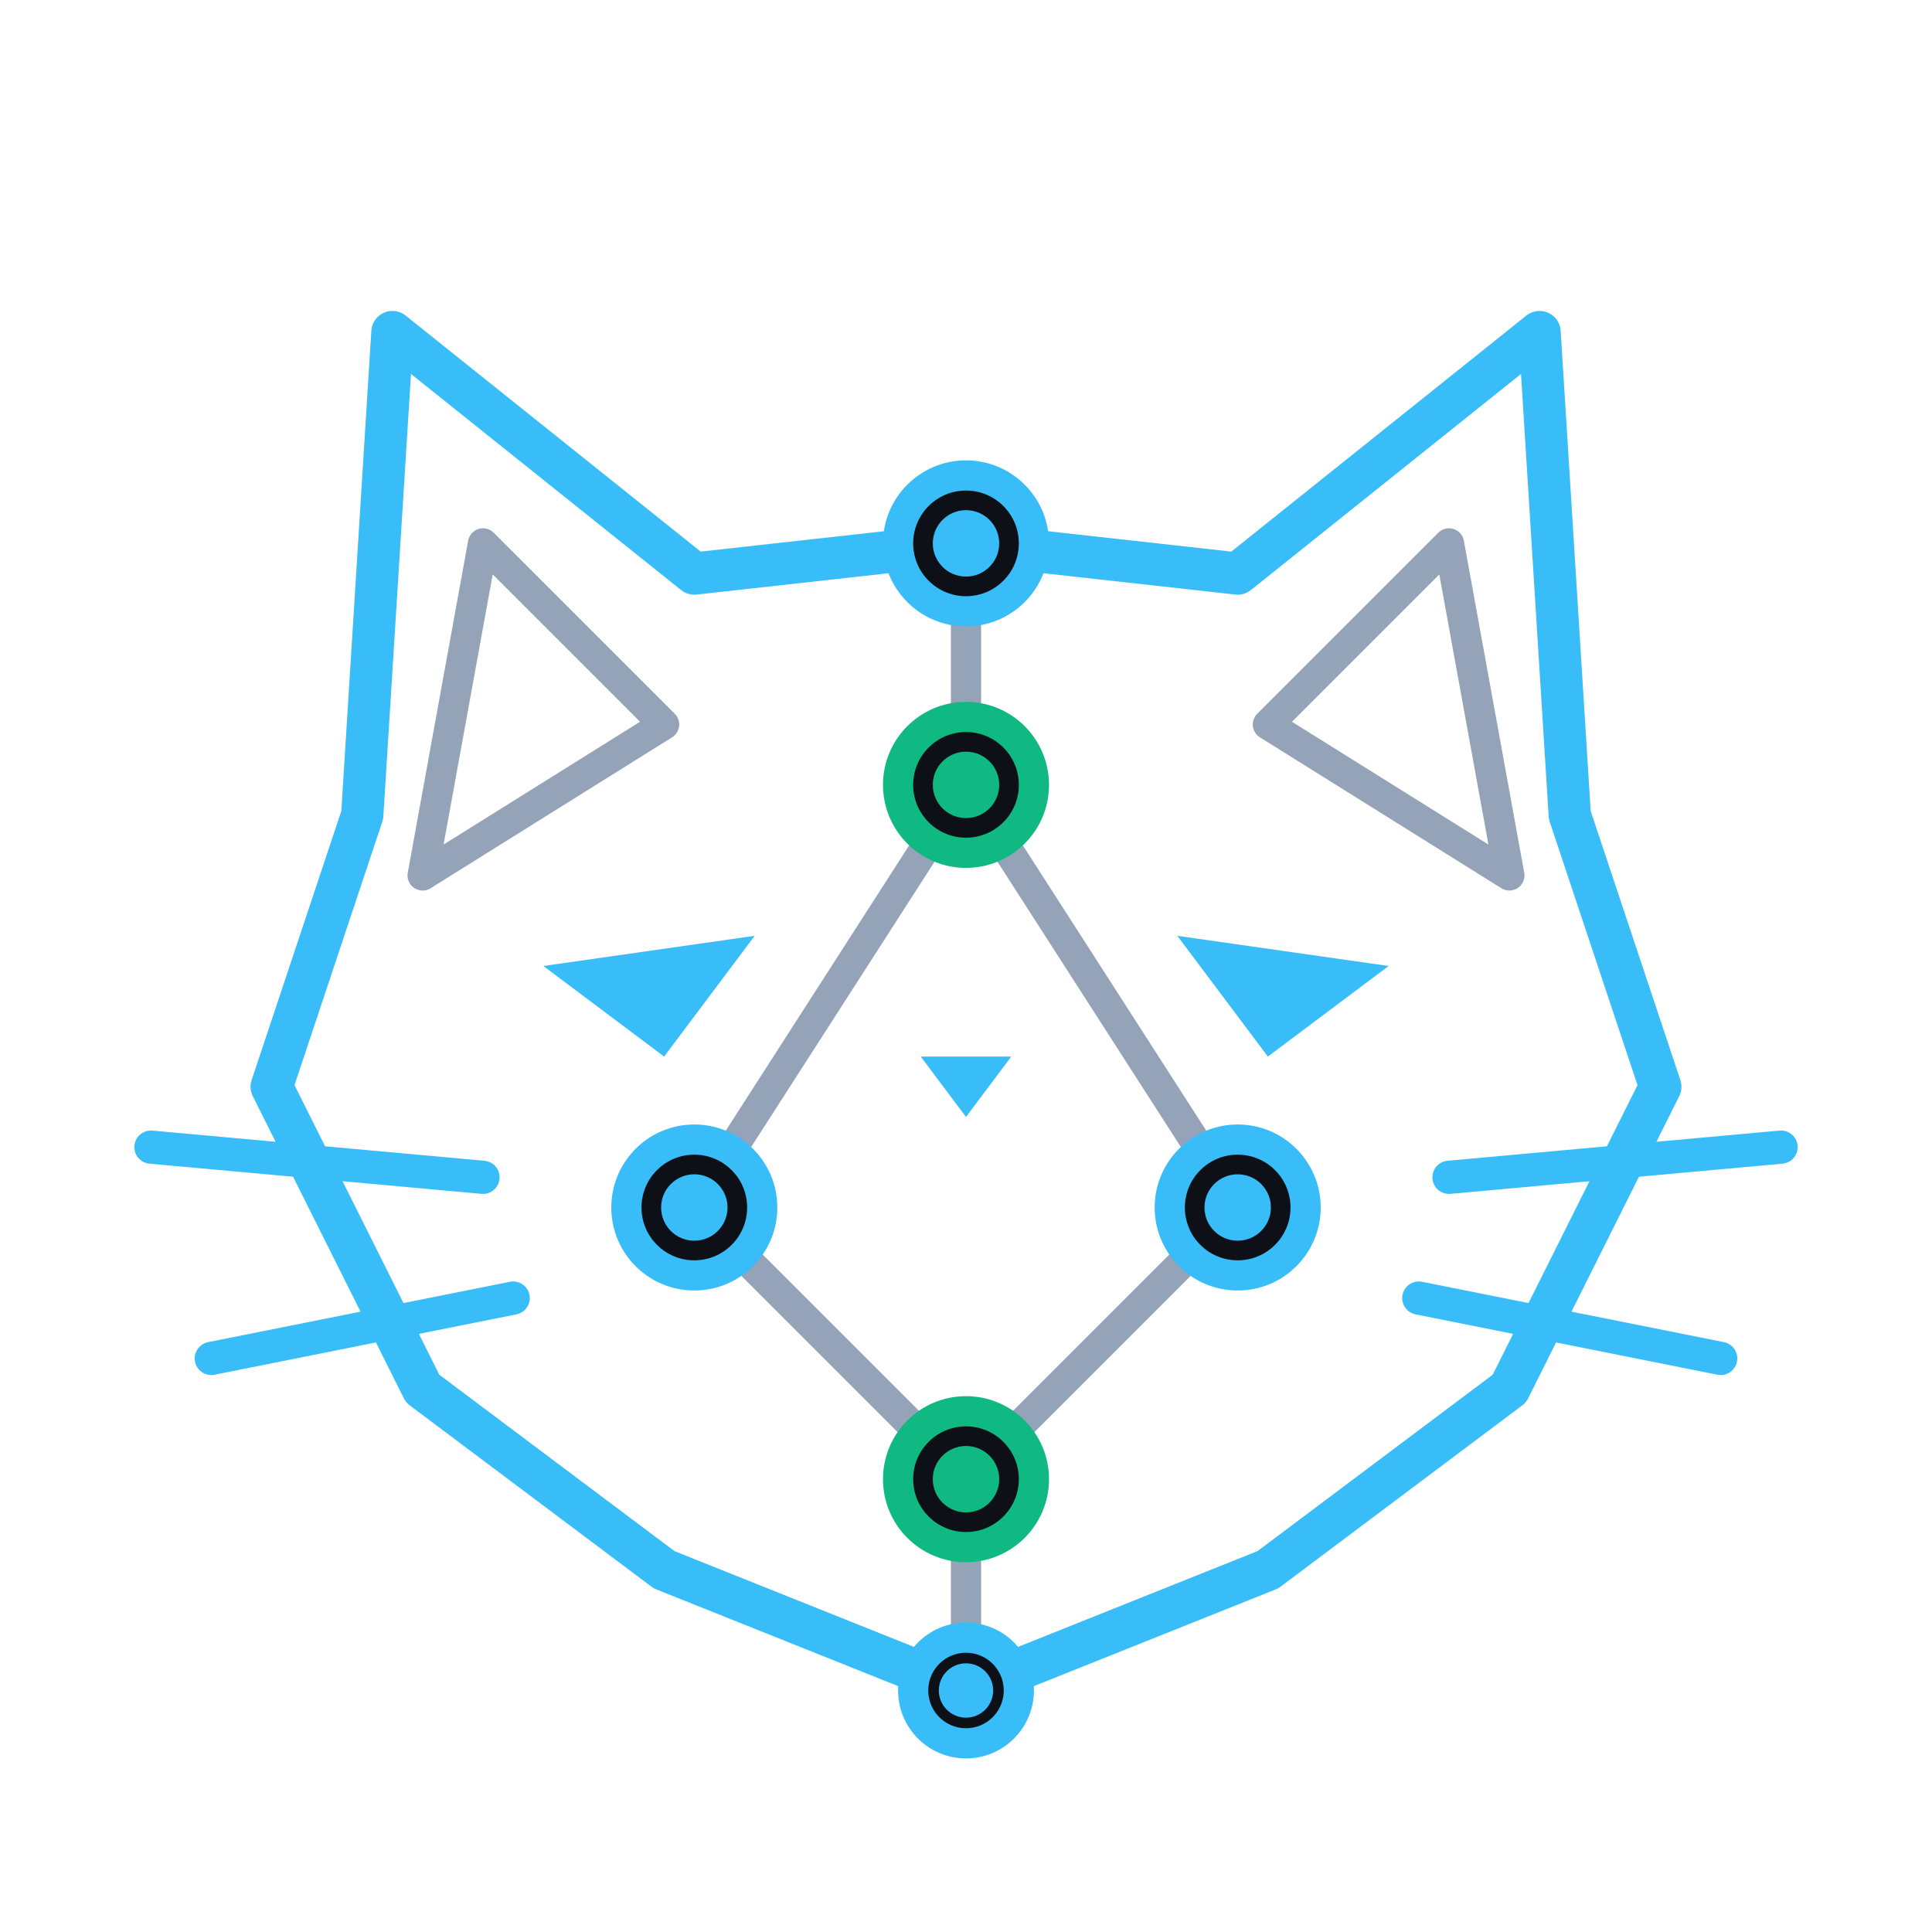
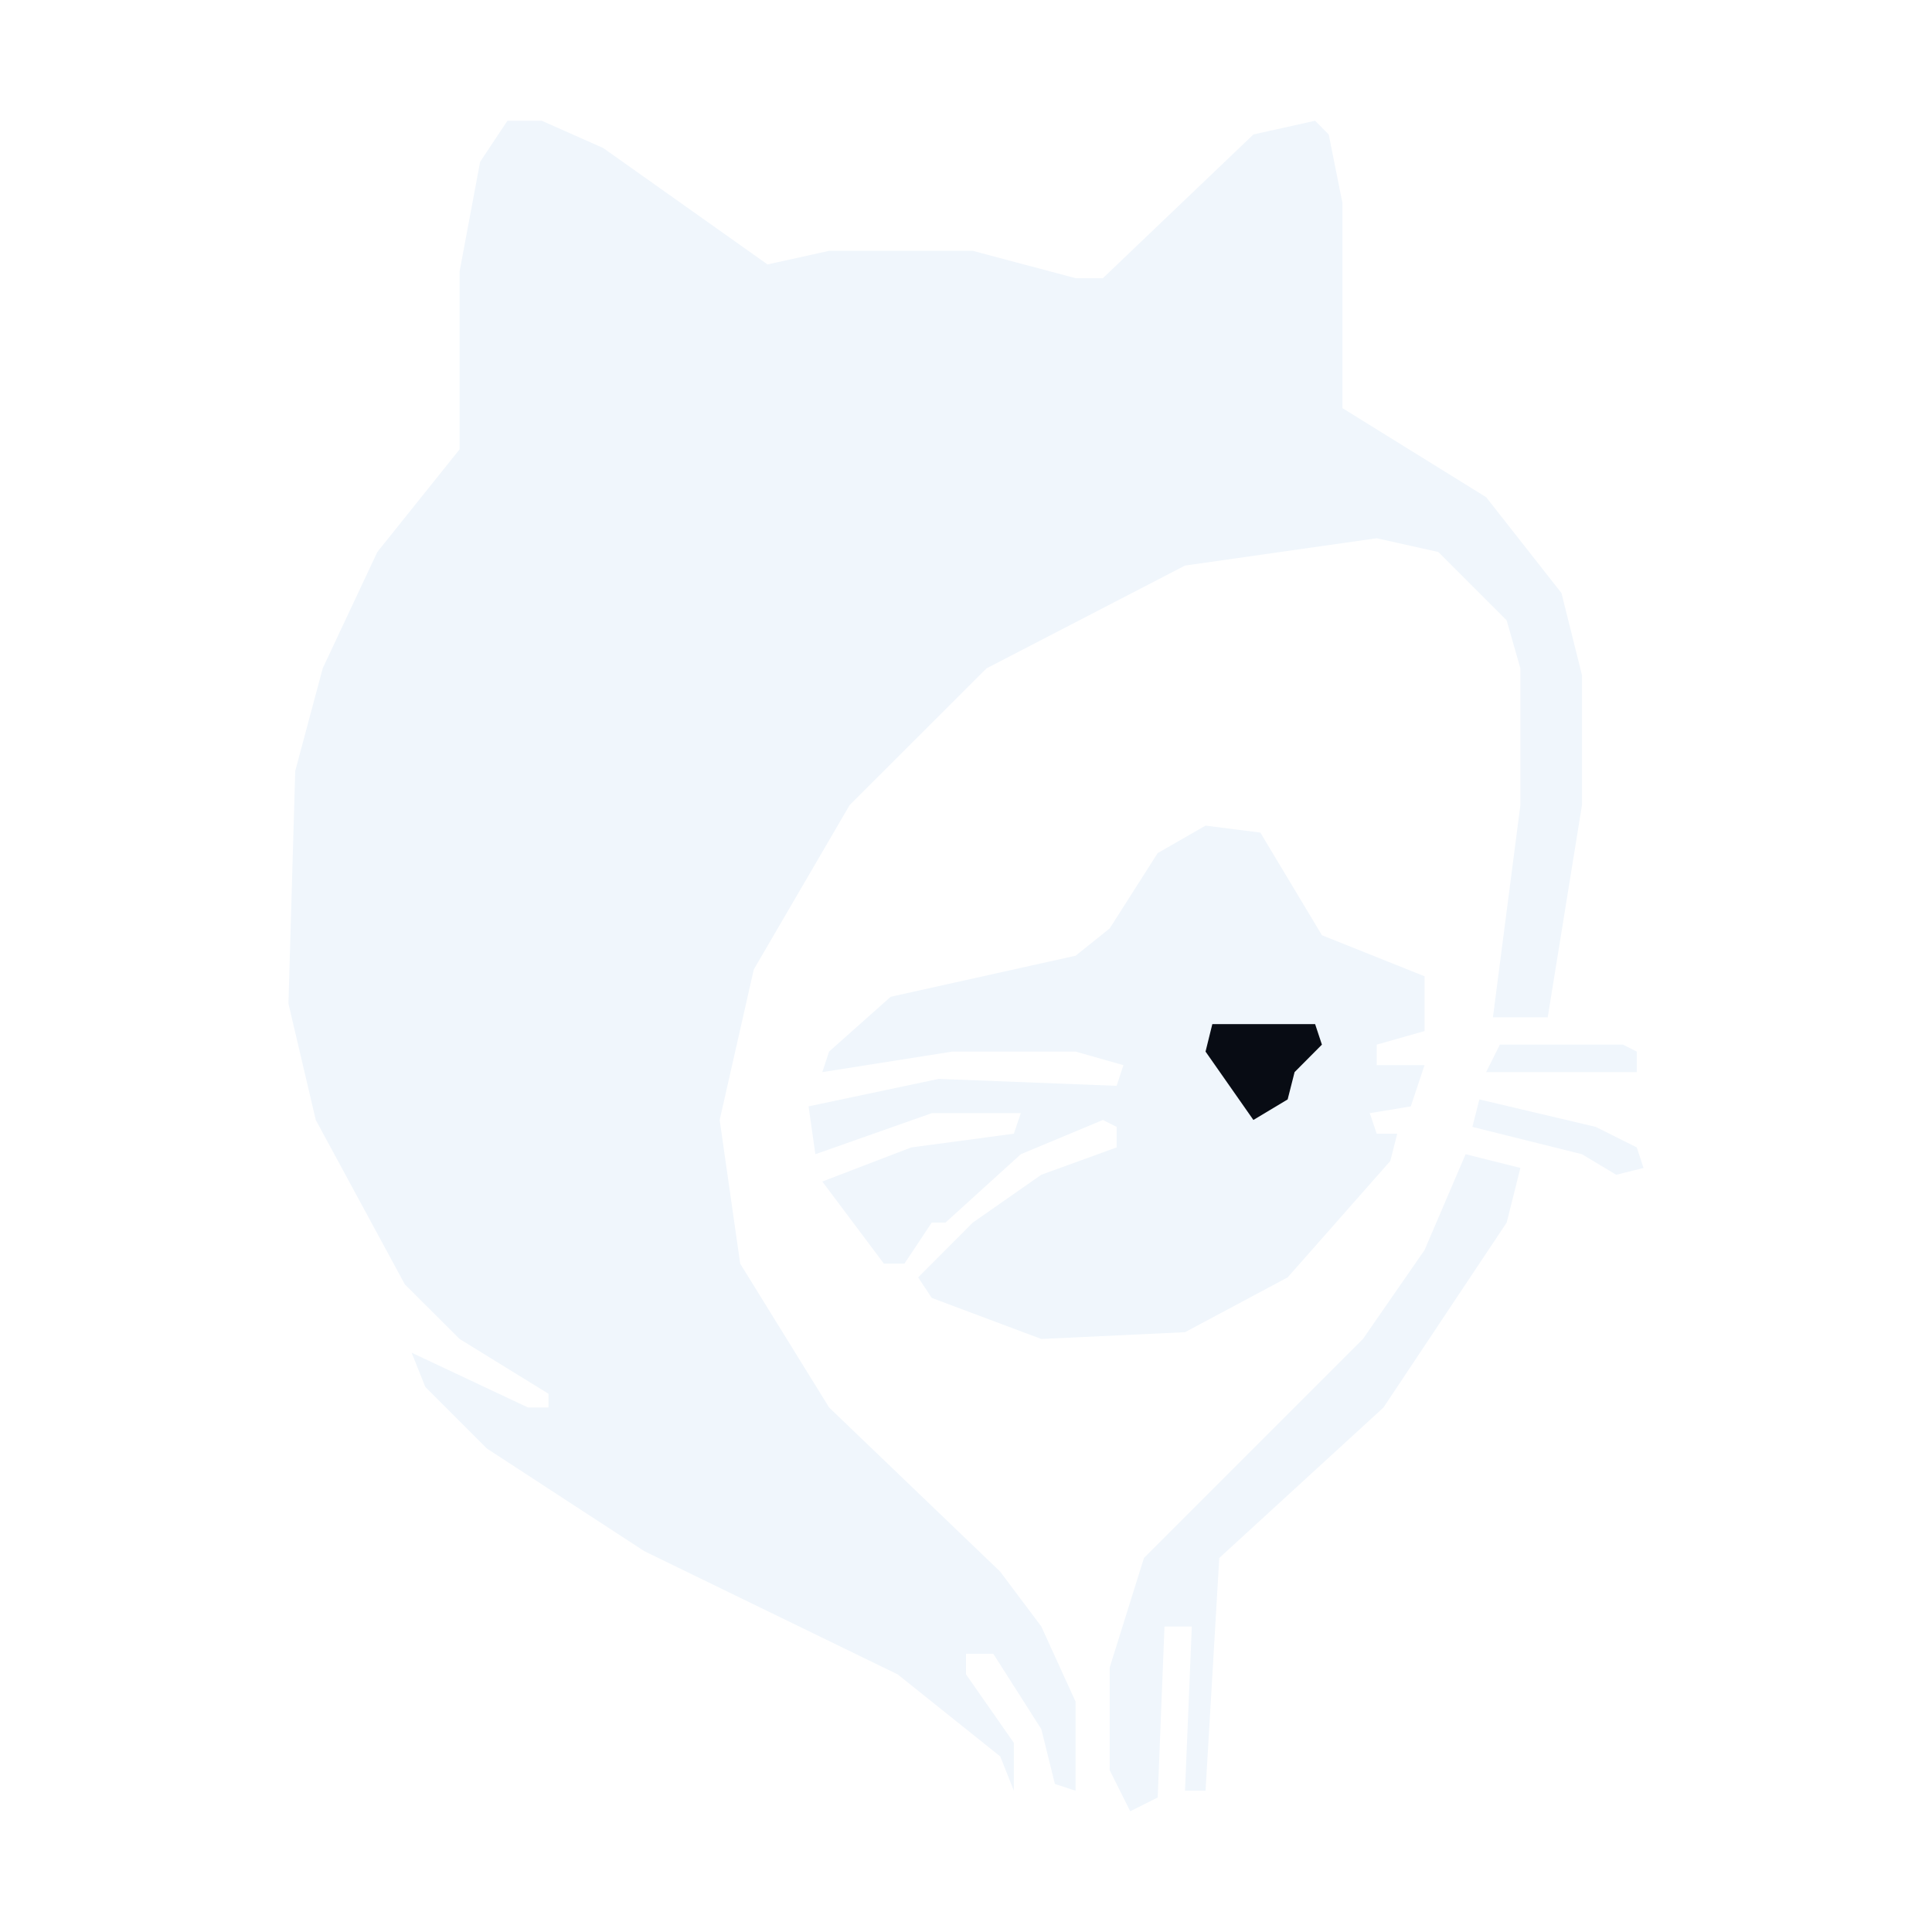
<svg xmlns="http://www.w3.org/2000/svg" viewBox="0 0 128 128" fill="none">
-   <path d="M64 36 L46 38 L26 22 L24 54 L18 72 L28 92 L44 104 L64 112 L84 104 L100 92 L110 72 L104 54 L102 22 L82 38 Z" stroke="#38bdf8" stroke-width="2.8" stroke-linejoin="round" stroke-linecap="round" />
-   <path d="M32 36 L28 58 L44 48 Z" stroke="#94a3b8" stroke-width="2" stroke-linejoin="round" />
-   <path d="M96 36 L100 58 L84 48 Z" stroke="#94a3b8" stroke-width="2" stroke-linejoin="round" />
-   <polygon points="36,64 50,62 44,70" fill="#38bdf8" />
-   <polygon points="92,64 78,62 84,70" fill="#38bdf8" />
-   <line x1="64" y1="36" x2="64" y2="52" stroke="#94a3b8" stroke-width="2" stroke-linecap="round" />
-   <line x1="64" y1="52" x2="46" y2="80" stroke="#94a3b8" stroke-width="2" stroke-linecap="round" />
-   <line x1="64" y1="52" x2="82" y2="80" stroke="#94a3b8" stroke-width="2" stroke-linecap="round" />
-   <line x1="46" y1="80" x2="64" y2="98" stroke="#94a3b8" stroke-width="2" stroke-linecap="round" />
-   <line x1="82" y1="80" x2="64" y2="98" stroke="#94a3b8" stroke-width="2" stroke-linecap="round" />
-   <line x1="64" y1="98" x2="64" y2="112" stroke="#94a3b8" stroke-width="2" stroke-linecap="round" />
-   <line x1="32" y1="78" x2="10" y2="76" stroke="#38bdf8" stroke-width="2.2" stroke-linecap="round" />
-   <line x1="34" y1="86" x2="14" y2="90" stroke="#38bdf8" stroke-width="2.2" stroke-linecap="round" />
-   <line x1="96" y1="78" x2="118" y2="76" stroke="#38bdf8" stroke-width="2.2" stroke-linecap="round" />
-   <line x1="94" y1="86" x2="114" y2="90" stroke="#38bdf8" stroke-width="2.2" stroke-linecap="round" />
-   <polygon points="64,74 61,70 67,70" fill="#38bdf8" />
-   <circle cx="64" cy="36" r="4.5" fill="#0d1117" stroke="#38bdf8" stroke-width="2" />
-   <circle cx="64" cy="36" r="2.2" fill="#38bdf8" />
-   <circle cx="64" cy="52" r="4.5" fill="#0d1117" stroke="#10b981" stroke-width="2" />
-   <circle cx="64" cy="52" r="2.2" fill="#10b981" />
-   <circle cx="46" cy="80" r="4.5" fill="#0d1117" stroke="#38bdf8" stroke-width="2" />
-   <circle cx="46" cy="80" r="2.2" fill="#38bdf8" />
-   <circle cx="82" cy="80" r="4.5" fill="#0d1117" stroke="#38bdf8" stroke-width="2" />
-   <circle cx="82" cy="80" r="2.2" fill="#38bdf8" />
-   <circle cx="64" cy="98" r="4.5" fill="#0d1117" stroke="#10b981" stroke-width="2" />
-   <circle cx="64" cy="98" r="2.2" fill="#10b981" />
-   <circle cx="64" cy="112" r="3.5" fill="#0d1117" stroke="#38bdf8" stroke-width="2" />
-   <circle cx="64" cy="112" r="1.8" fill="#38bdf8" />
+   <path d="M 33.62,8.0 L 35.89,8.0 L 39.97,9.81 L 50.85,17.52 L 54.93,16.62 L 64.45,16.62 L 71.26,18.43 L 73.07,18.43 L 83.04,8.91 L 87.13,8.0 L 88.03,8.91 L 88.94,13.44 L 88.94,27.04 L 98.46,32.94 L 103.45,39.29 L 104.81,44.73 L 104.81,53.34 L 102.54,67.4 L 98.91,67.4 L 100.73,53.34 L 100.73,44.28 L 99.82,41.1 L 95.29,36.57 L 91.21,35.66 L 78.51,37.47 L 65.36,44.28 L 56.29,53.34 L 49.94,64.23 L 47.68,74.2 L 49.04,83.72 L 54.93,93.25 L 66.27,104.13 L 68.99,107.76 L 71.26,112.74 L 71.26,118.64 L 69.89,118.19 L 68.99,114.56 L 65.81,109.57 L 64.0,109.57 L 64.0,110.93 L 67.17,115.47 L 67.17,118.64 L 66.27,116.37 L 59.47,110.93 L 42.69,102.77 L 32.26,95.97 L 28.18,91.89 L 27.27,89.62 L 34.98,93.25 L 36.34,93.25 L 36.34,92.34 L 30.45,88.71 L 26.82,85.09 L 20.92,74.2 L 19.11,66.49 L 19.56,51.08 L 21.38,44.28 L 25.0,36.57 L 30.45,29.77 L 30.45,17.98 L 31.81,10.72 Z" fill="#f0f6fc" />
+   <path d="M 97.1,76.47 L 100.73,77.38 L 99.82,81.0 L 91.66,93.25 L 80.78,103.22 L 79.87,118.64 L 78.51,118.64 L 78.96,107.76 L 77.15,107.76 L 76.7,119.09 L 74.88,120.0 L 73.52,117.28 L 73.52,110.48 L 75.79,103.22 L 90.3,88.71 L 94.38,82.82 Z" fill="#f0f6fc" />
+   <path d="M 79.87,54.7 L 83.5,55.16 L 87.58,61.96 L 94.38,64.68 L 94.38,68.31 L 91.21,69.21 L 91.21,70.57 L 94.38,70.57 L 93.47,73.3 L 90.75,73.75 L 91.21,75.11 L 92.57,75.11 L 92.11,76.92 L 85.31,84.63 L 78.51,88.26 L 68.99,88.71 L 61.73,85.99 L 60.83,84.63 L 64.45,81.0 L 68.99,77.83 L 73.98,76.02 L 73.98,74.66 L 73.07,74.2 L 67.63,76.47 L 62.64,81.0 L 61.73,81.0 L 59.92,83.72 L 58.56,83.72 L 54.48,78.28 L 60.37,76.02 L 67.17,75.11 L 67.63,73.75 L 61.73,73.75 L 54.02,76.47 L 53.57,73.3 L 62.19,71.48 L 73.98,71.94 L 74.43,70.57 L 71.26,69.67 L 63.09,69.67 L 54.48,71.03 L 54.93,69.67 L 59.01,66.04 L 71.26,63.32 L 73.52,61.51 L 76.7,56.52 Z" fill="#f0f6fc" />
+   <path d="M 98.01,72.84 L 105.72,74.66 L 108.44,76.02 L 108.89,77.38 L 107.08,77.83 L 104.81,76.47 L 97.55,74.66 Z" fill="#f0f6fc" />
+   <path d="M 99.37,69.21 L 107.53,69.21 L 108.44,69.67 L 108.44,71.03 L 98.46,71.03 Z" fill="#f0f6fc" />
+   <path d="M 80.32,67.85 L 79.87,69.67 L 83.04,74.2 L 85.31,72.84 L 85.77,71.03 L 87.58,69.21 L 87.13,67.85 Z" fill="#080c14" />
</svg>
